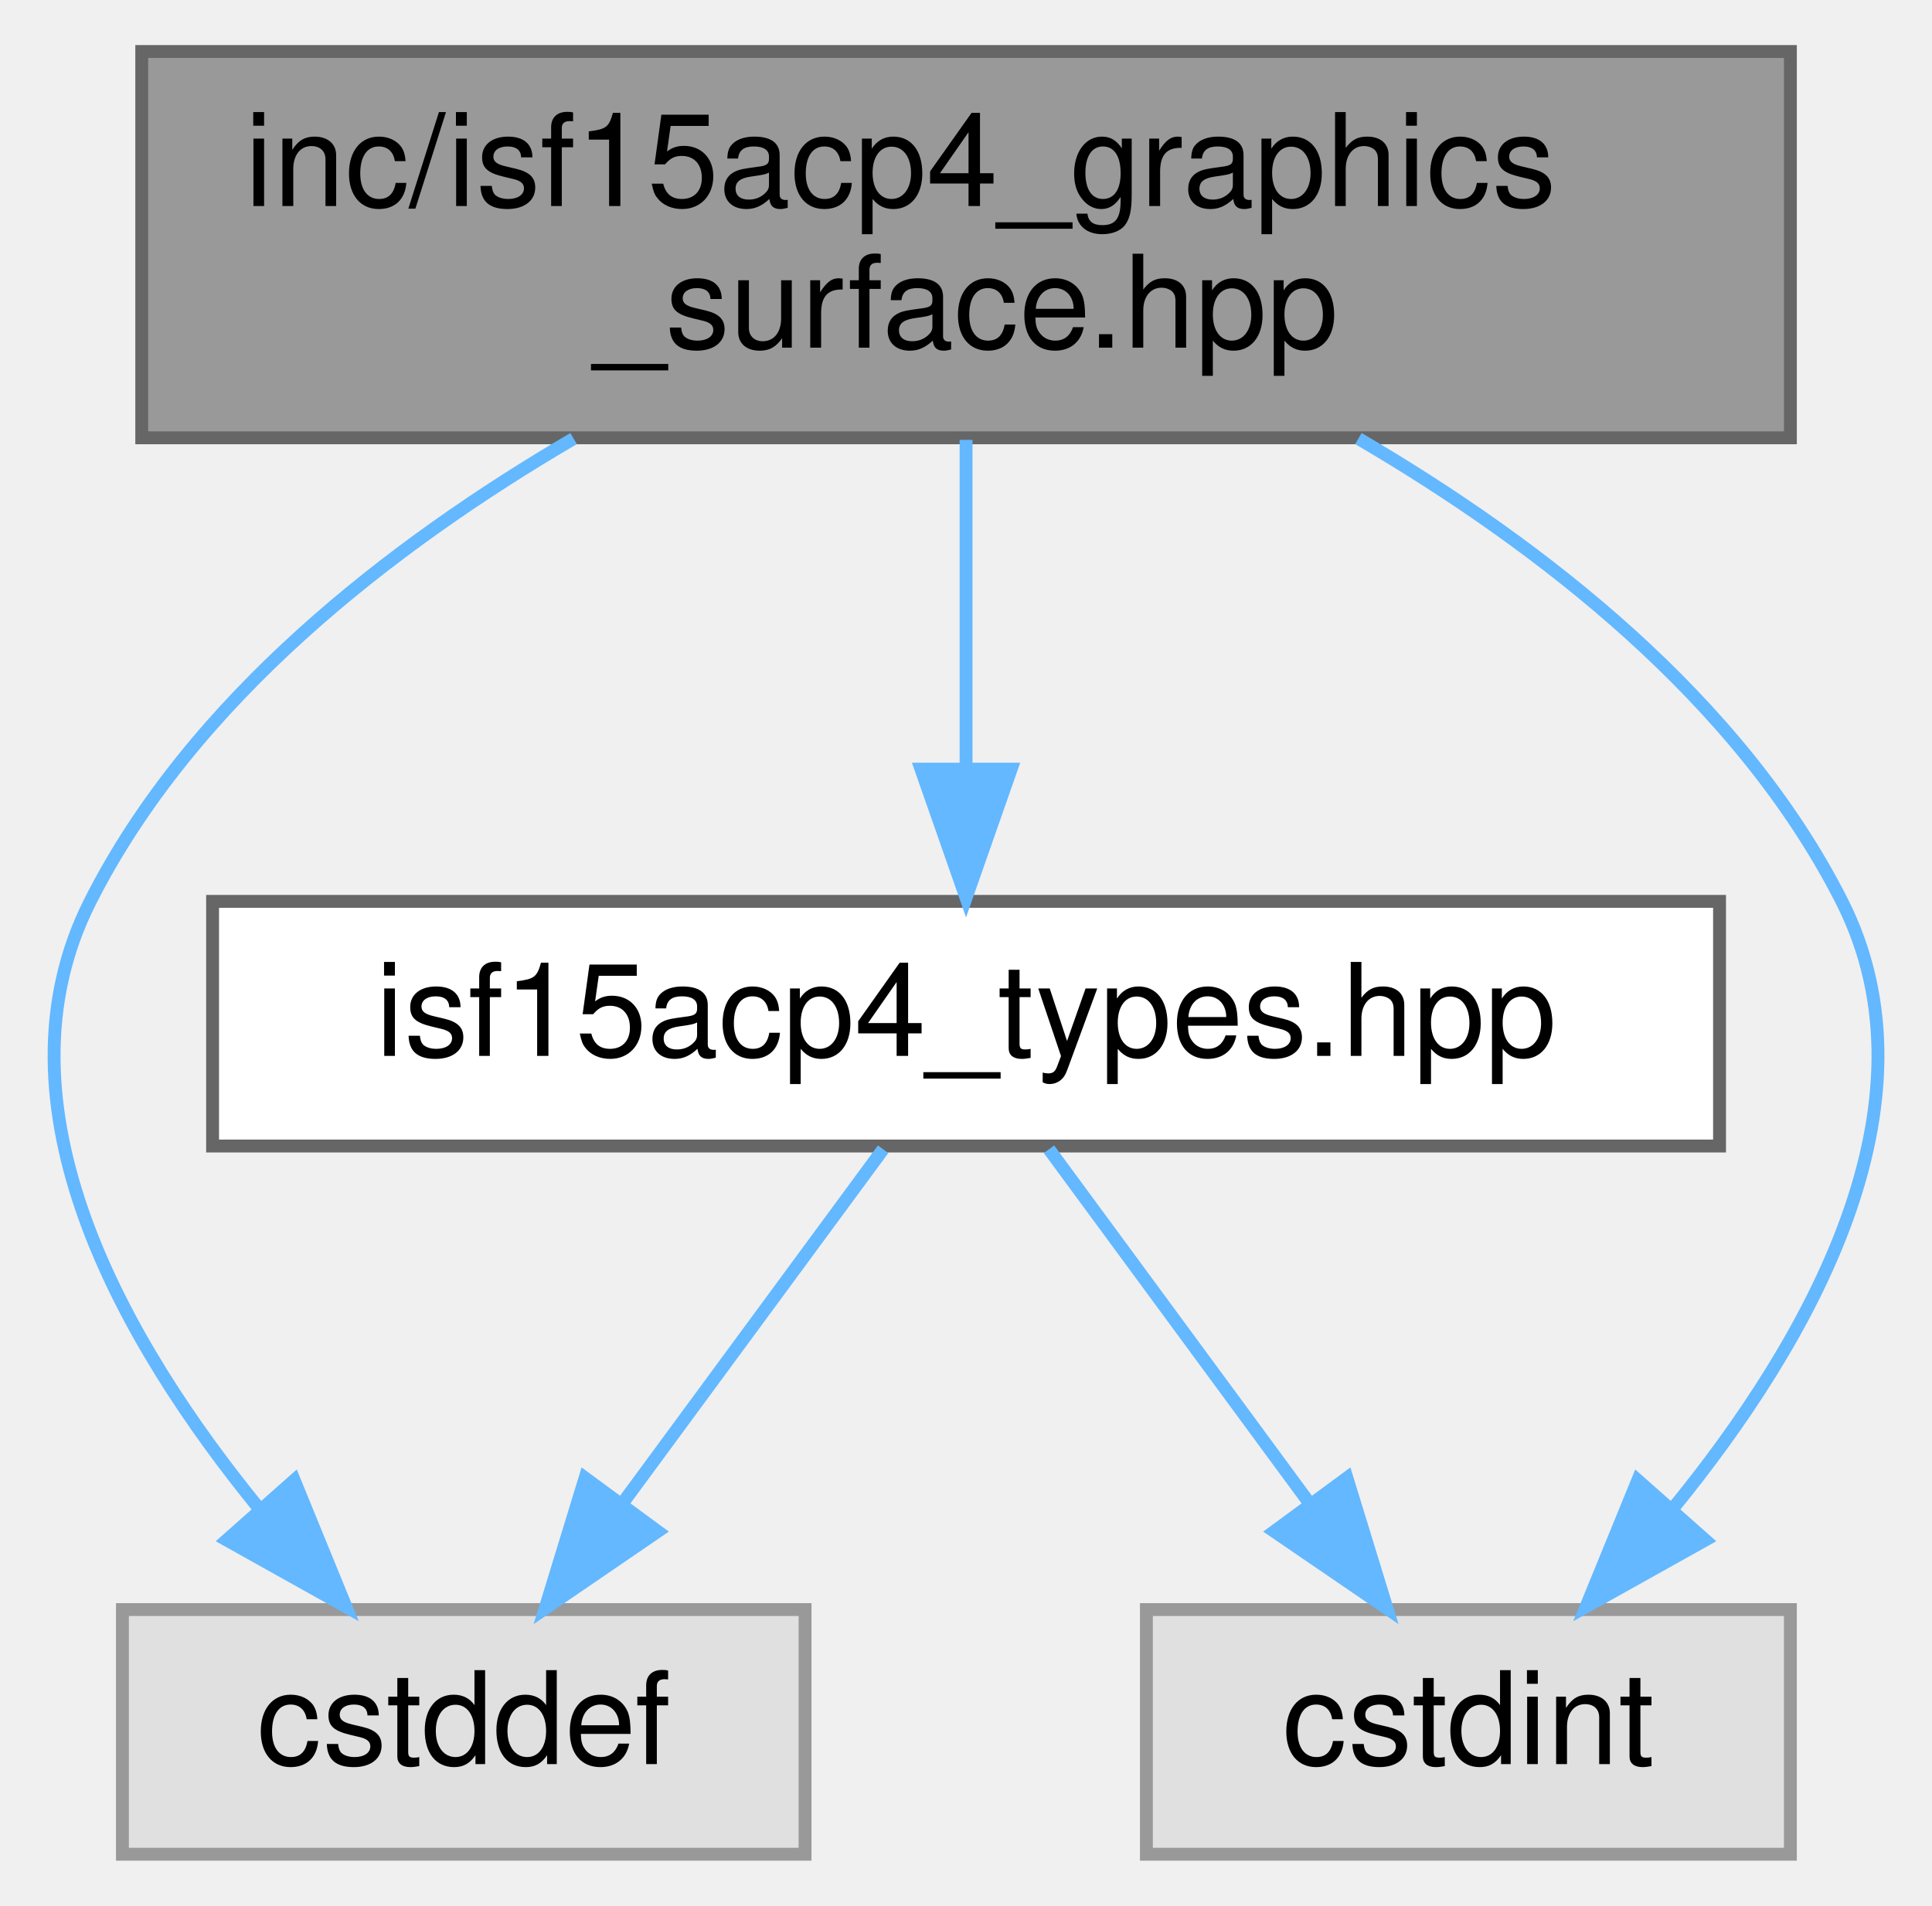
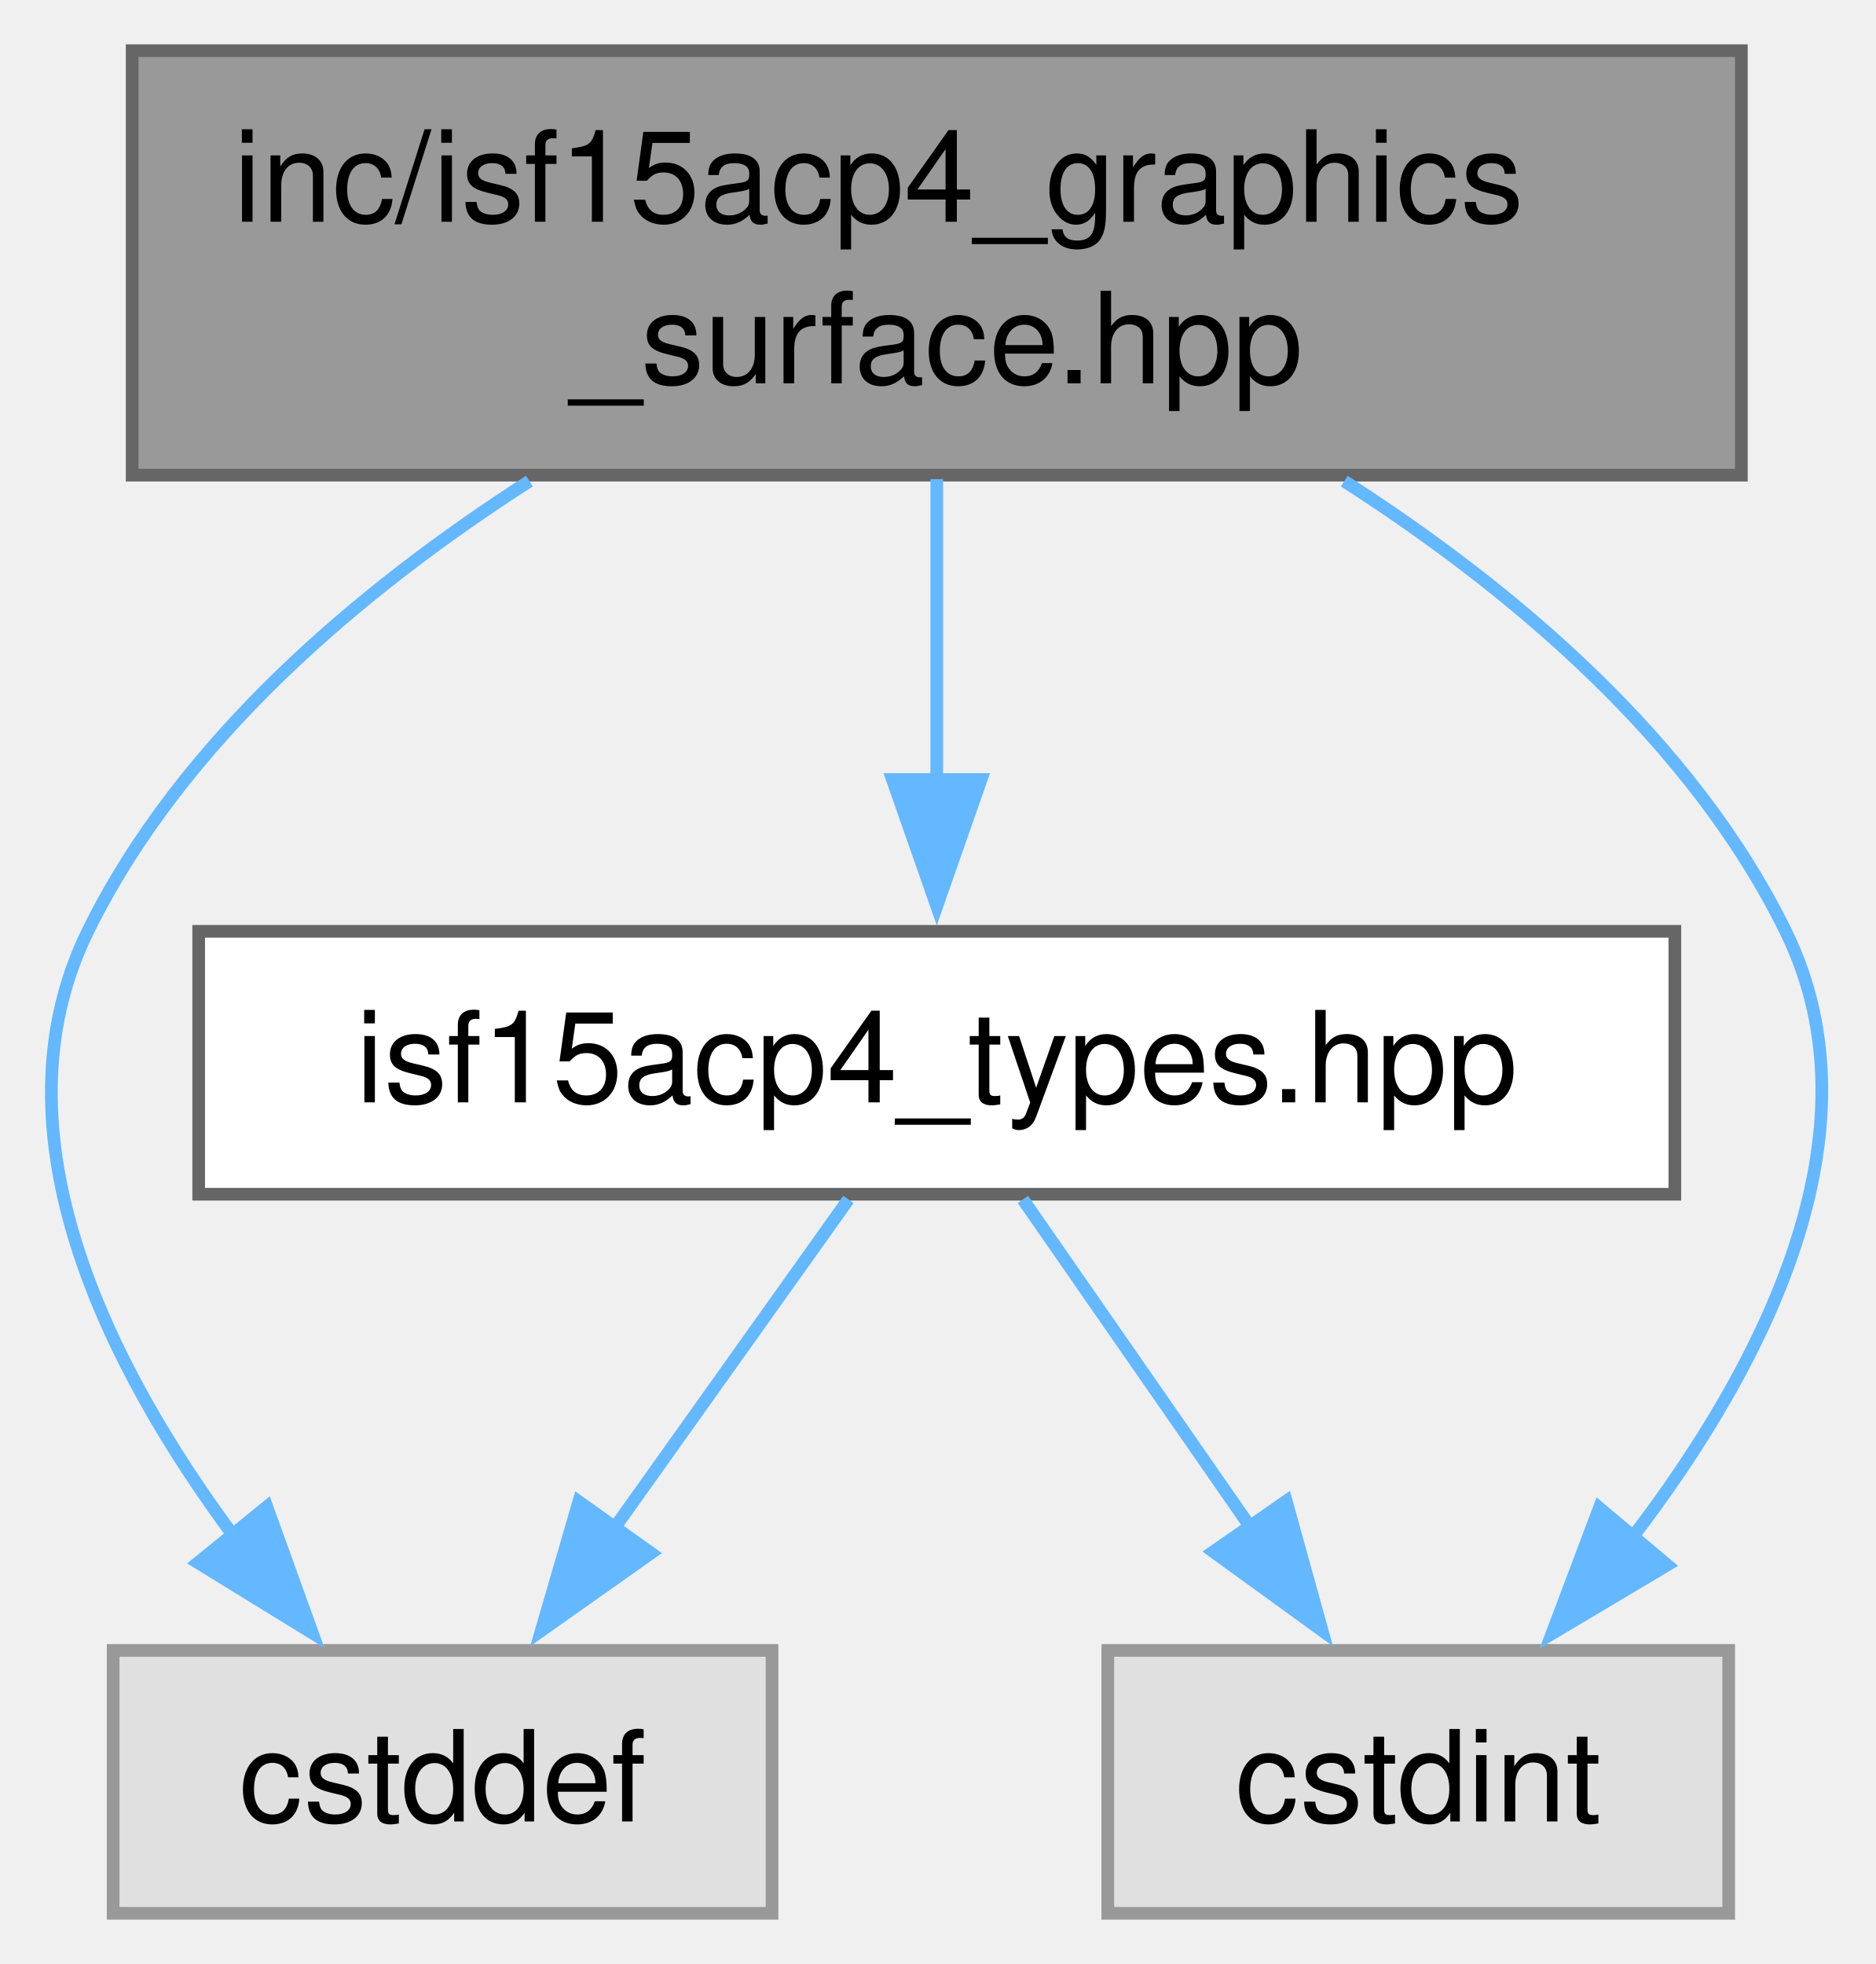
- <svg xmlns="http://www.w3.org/2000/svg" xmlns:xlink="http://www.w3.org/1999/xlink" width="150pt" height="148pt" viewBox="0.00 0.00 149.67 148.00">
-   <g id="graph0" class="graph" transform="scale(1 1) rotate(0) translate(4 144)">
+ <svg xmlns="http://www.w3.org/2000/svg" xmlns:xlink="http://www.w3.org/1999/xlink" width="148pt" height="155pt" viewBox="0.00 0.00 148.00 155.00">
+   <g id="graph0" class="graph" transform="scale(1 1) rotate(0) translate(4 151)">
    <g id="Node000001" class="node">
      <g id="a_Node000001">
        <a xlink:title="Pluggable graphics surface interface for interchangeable render backends.">
-           <polygon fill="#999999" stroke="#666666" points="134.84,-140 6.84,-140 6.84,-110 134.84,-110 134.84,-140" />
-           <text text-anchor="start" x="14.84" y="-128" font-family="Helvetica,sans-Serif" font-size="10.00">inc/isf15acp4_graphics</text>
-           <text text-anchor="middle" x="70.84" y="-117" font-family="Helvetica,sans-Serif" font-size="10.00">_surface.hpp</text>
+           <polygon fill="#999999" stroke="#666666" points="133.43,-147 6.43,-147 6.43,-113.5 133.43,-113.5 133.43,-147" />
+           <text xml:space="preserve" text-anchor="start" x="14.43" y="-133.5" font-family="Helvetica,sans-Serif" font-size="10.00">inc/isf15acp4_graphics</text>
+           <text xml:space="preserve" text-anchor="middle" x="69.93" y="-120.75" font-family="Helvetica,sans-Serif" font-size="10.00">_surface.hpp</text>
        </a>
      </g>
    </g>
    <g id="Node000002" class="node">
      <g id="a_Node000002">
        <a xlink:title=" ">
-           <polygon fill="#e0e0e0" stroke="#999999" points="58.34,-19 5.34,-19 5.34,0 58.34,0 58.34,-19" />
-           <text text-anchor="middle" x="31.84" y="-7" font-family="Helvetica,sans-Serif" font-size="10.00">cstddef</text>
+           <polygon fill="#e0e0e0" stroke="#999999" points="56.93,-20.75 4.93,-20.75 4.93,0 56.93,0 56.93,-20.75" />
+           <text xml:space="preserve" text-anchor="middle" x="30.93" y="-7.25" font-family="Helvetica,sans-Serif" font-size="10.00">cstddef</text>
        </a>
      </g>
    </g>
    <g id="edge1_Node000001_Node000002" class="edge">
      <g id="a_edge1_Node000001_Node000002">
        <a xlink:title=" ">
-           <path fill="none" stroke="#63b8ff" d="M40.37,-109.94C26.21,-101.66 10.77,-89.69 2.84,-74 -5.15,-58.21 5.41,-39.77 15.95,-26.85" />
-           <polygon fill="#63b8ff" stroke="#63b8ff" points="18.68,-29.04 22.69,-19.23 13.44,-24.4 18.68,-29.04" />
+           <path fill="none" stroke="#63b8ff" d="M37.78,-113.03C24.42,-104.45 10.32,-92.54 2.93,-77.5 -4.85,-61.65 4.55,-43.1 14.5,-29.69" />
+           <polygon fill="#63b8ff" stroke="#63b8ff" points="17.06,-32.08 20.65,-22.12 11.63,-27.67 17.06,-32.08" />
        </a>
      </g>
    </g>
    <g id="Node000003" class="node">
      <g id="a_Node000003">
        <a xlink:title=" ">
-           <polygon fill="#e0e0e0" stroke="#999999" points="134.84,-19 84.84,-19 84.84,0 134.84,0 134.84,-19" />
-           <text text-anchor="middle" x="109.84" y="-7" font-family="Helvetica,sans-Serif" font-size="10.00">cstdint</text>
+           <polygon fill="#e0e0e0" stroke="#999999" points="132.43,-20.75 83.43,-20.75 83.43,0 132.43,0 132.43,-20.75" />
+           <text xml:space="preserve" text-anchor="middle" x="107.93" y="-7.25" font-family="Helvetica,sans-Serif" font-size="10.00">cstdint</text>
        </a>
      </g>
    </g>
    <g id="edge2_Node000001_Node000003" class="edge">
      <g id="a_edge2_Node000001_Node000003">
        <a xlink:title=" ">
-           <path fill="none" stroke="#63b8ff" d="M101.3,-109.94C115.46,-101.66 130.9,-89.69 138.84,-74 146.82,-58.21 136.27,-39.77 125.72,-26.85" />
-           <polygon fill="#63b8ff" stroke="#63b8ff" points="128.23,-24.4 118.98,-19.23 122.99,-29.04 128.23,-24.4" />
+           <path fill="none" stroke="#63b8ff" d="M102.09,-113.03C115.45,-104.45 129.55,-92.54 136.93,-77.5 144.76,-61.56 135.05,-43.02 124.81,-29.64" />
+           <polygon fill="#63b8ff" stroke="#63b8ff" points="127.58,-27.49 118.48,-22.07 122.22,-31.99 127.58,-27.49" />
        </a>
      </g>
    </g>
    <g id="Node000004" class="node">
      <g id="a_Node000004">
        <a xlink:href="isf15acp4__types_8hpp.html" target="_top" xlink:title="Shared types, constants, and color utilities for NKK SmartDisplay OLED drivers.">
-           <polygon fill="white" stroke="#666666" points="129.34,-74 12.34,-74 12.34,-55 129.34,-55 129.34,-74" />
-           <text text-anchor="middle" x="70.84" y="-62" font-family="Helvetica,sans-Serif" font-size="10.00">isf15acp4_types.hpp</text>
+           <polygon fill="white" stroke="#666666" points="128.18,-77.5 11.68,-77.5 11.68,-56.75 128.18,-56.75 128.18,-77.5" />
+           <text xml:space="preserve" text-anchor="middle" x="69.93" y="-64" font-family="Helvetica,sans-Serif" font-size="10.00">isf15acp4_types.hpp</text>
        </a>
      </g>
    </g>
    <g id="edge3_Node000001_Node000004" class="edge">
      <g id="a_edge3_Node000001_Node000004">
        <a xlink:title=" ">
-           <path fill="none" stroke="#63b8ff" d="M70.84,-109.84C70.84,-102.21 70.84,-92.7 70.84,-84.45" />
-           <polygon fill="#63b8ff" stroke="#63b8ff" points="74.34,-84.27 70.84,-74.27 67.34,-84.27 74.34,-84.27" />
+           <path fill="none" stroke="#63b8ff" d="M69.93,-113.19C69.93,-105.85 69.93,-97.07 69.93,-89.21" />
+           <polygon fill="#63b8ff" stroke="#63b8ff" points="73.43,-89.48 69.93,-79.48 66.43,-89.48 73.43,-89.48" />
        </a>
      </g>
    </g>
    <g id="edge4_Node000004_Node000002" class="edge">
      <g id="a_edge4_Node000004_Node000002">
        <a xlink:title=" ">
-           <path fill="none" stroke="#63b8ff" d="M64.4,-54.75C58.94,-47.34 50.97,-36.5 44.28,-27.41" />
-           <polygon fill="#63b8ff" stroke="#63b8ff" points="46.9,-25.07 38.16,-19.09 41.26,-29.22 46.9,-25.07" />
+           <path fill="none" stroke="#63b8ff" d="M62.96,-56.34C57.8,-49.1 50.62,-39.01 44.36,-30.22" />
+           <polygon fill="#63b8ff" stroke="#63b8ff" points="47.38,-28.43 38.72,-22.31 41.68,-32.49 47.38,-28.43" />
        </a>
      </g>
    </g>
    <g id="edge5_Node000004_Node000003" class="edge">
      <g id="a_edge5_Node000004_Node000003">
        <a xlink:title=" ">
-           <path fill="none" stroke="#63b8ff" d="M77.28,-54.75C82.73,-47.34 90.7,-36.5 97.39,-27.41" />
-           <polygon fill="#63b8ff" stroke="#63b8ff" points="100.41,-29.22 103.52,-19.09 94.77,-25.07 100.41,-29.22" />
+           <path fill="none" stroke="#63b8ff" d="M76.73,-56.34C81.7,-49.17 88.6,-39.23 94.66,-30.51" />
+           <polygon fill="#63b8ff" stroke="#63b8ff" points="97.51,-32.53 100.34,-22.32 91.76,-28.54 97.51,-32.53" />
        </a>
      </g>
    </g>
  </g>
</svg>
